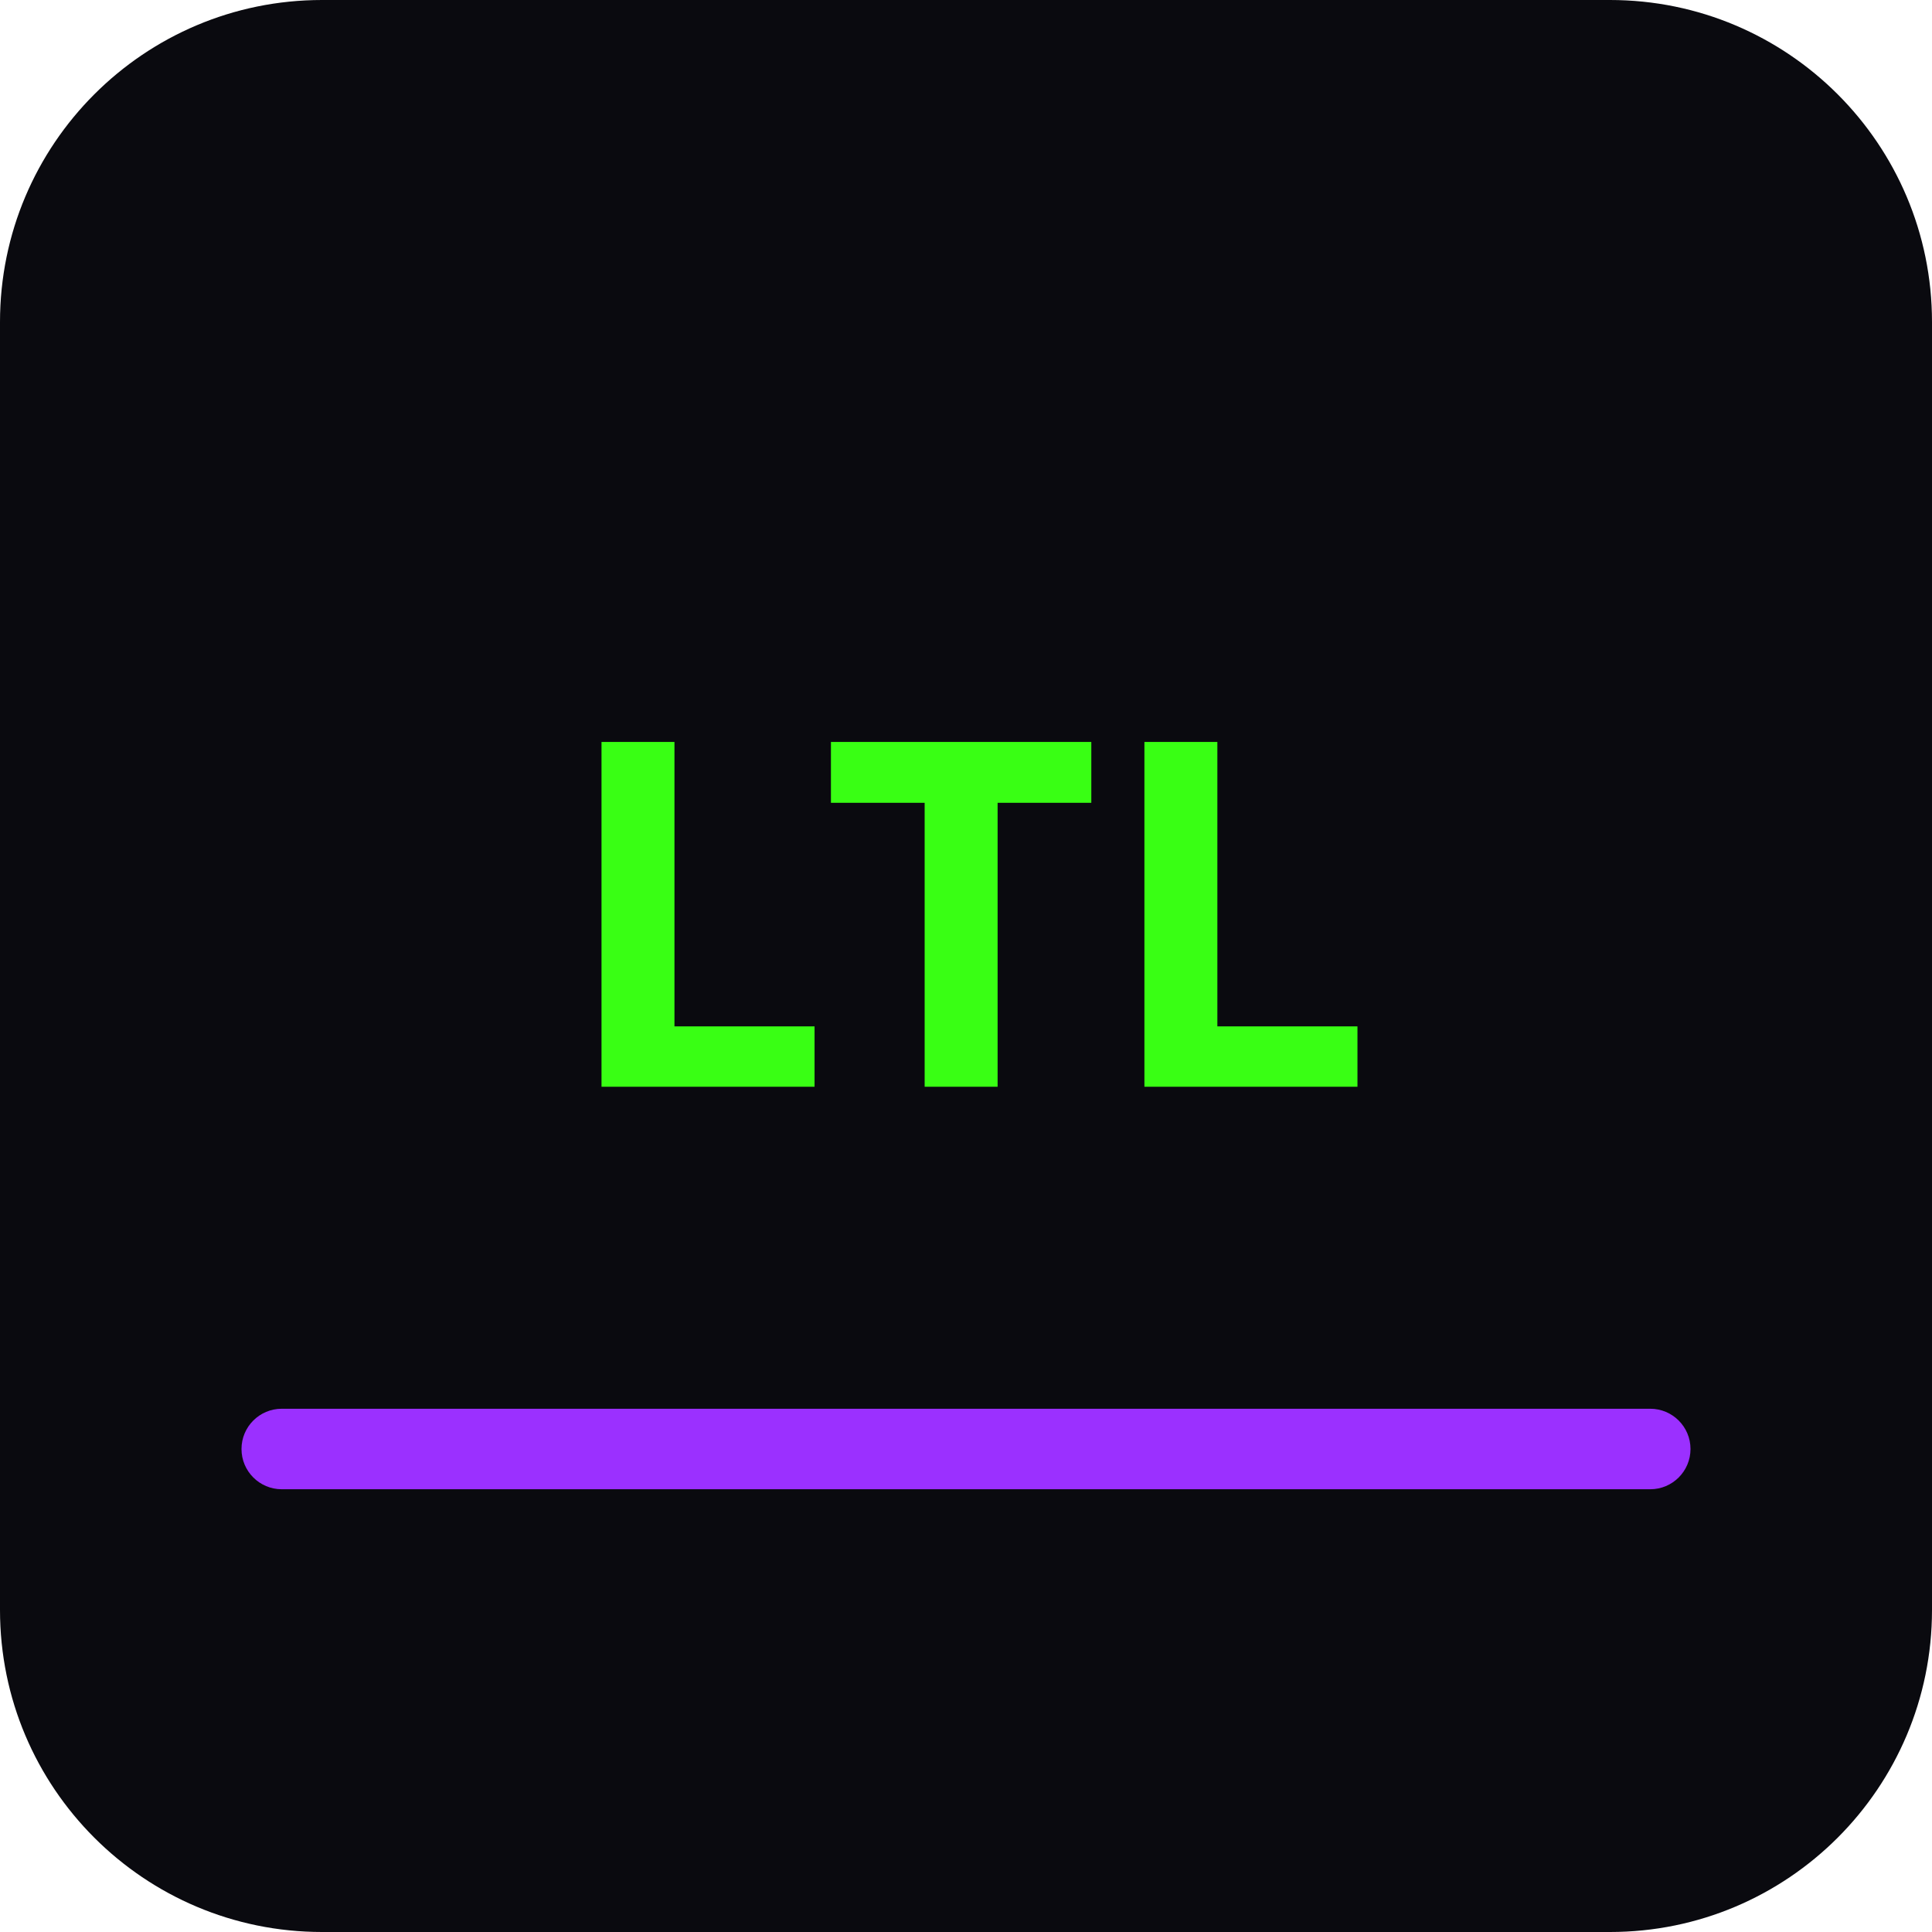
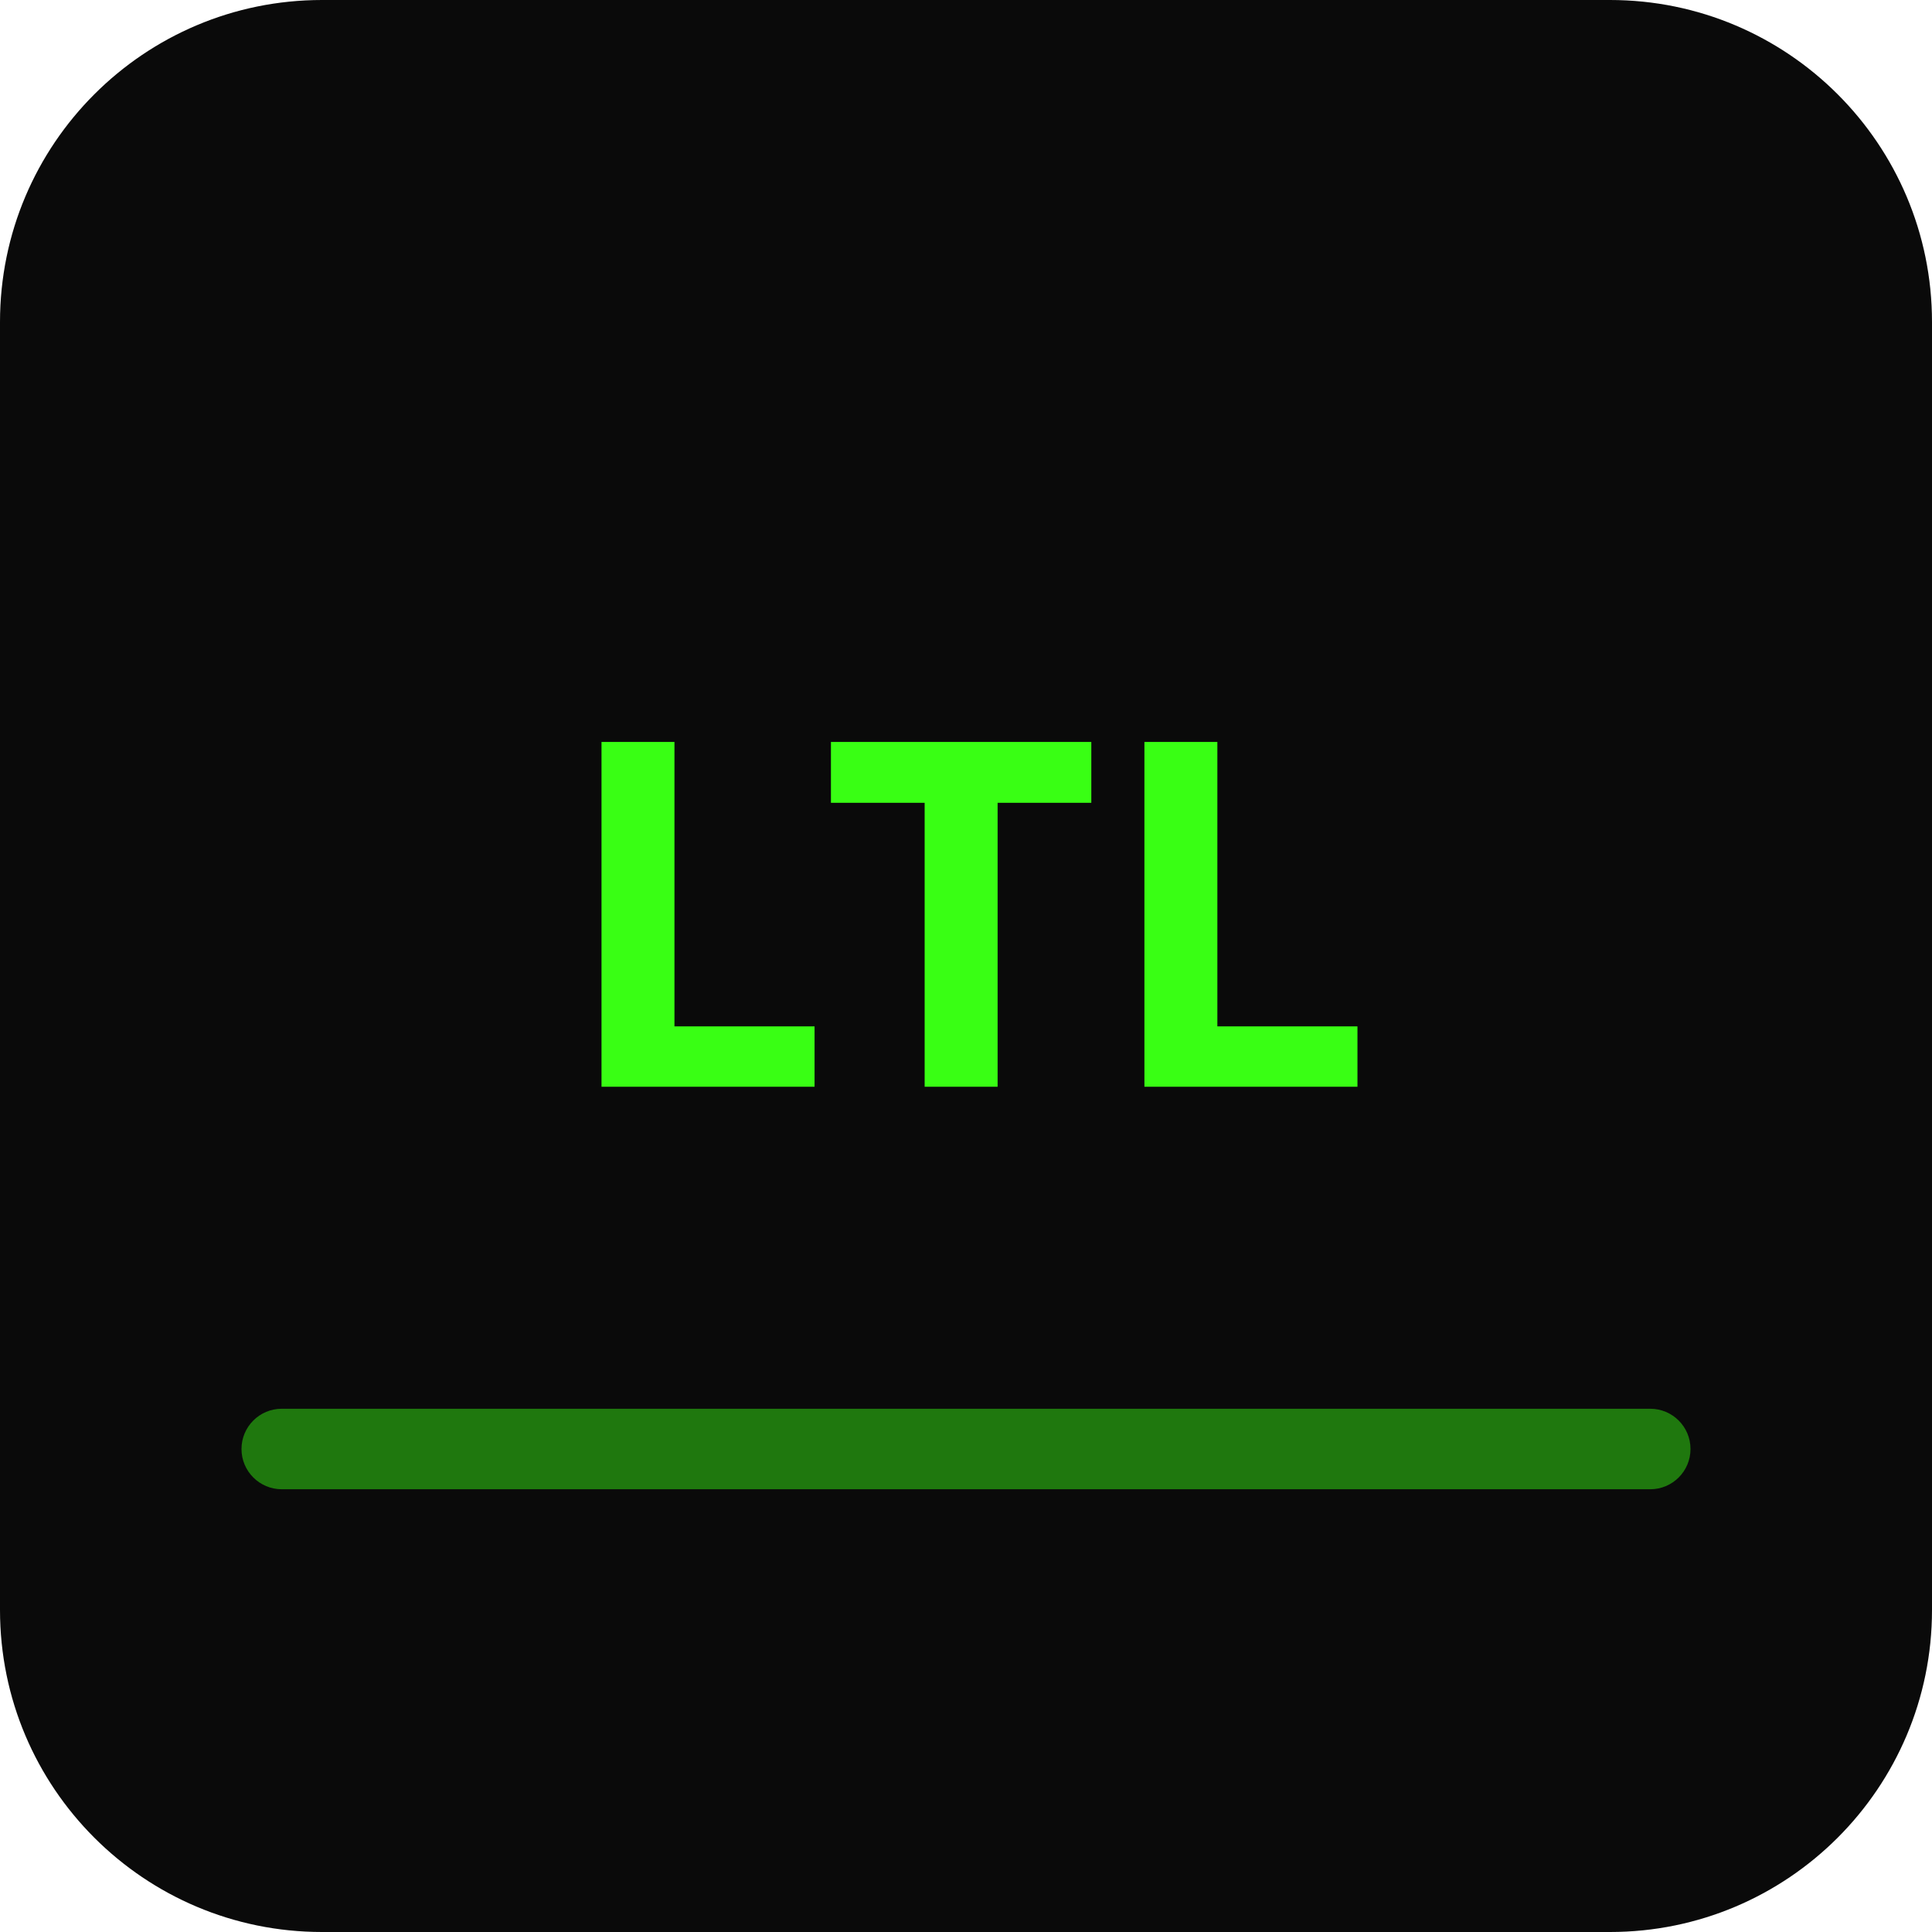
<svg xmlns="http://www.w3.org/2000/svg" viewBox="0 0 192 192" fill="none">
-   <rect width="192" height="192" rx="32" fill="#0a0a0f" />
+   <rect width="192" height="192" rx="32" fill="#0a0a0a" />
  <text x="96" y="108" text-anchor="middle" font-family="system-ui,sans-serif" font-size="48" font-weight="900" fill="#39ff14">LTL</text>
-   <rect x="24" y="140" width="144" height="8" rx="4" fill="#9b30ff" />
+   <rect x="24" y="140" width="144" height="8" rx="4" fill="#39ff14" opacity="0.45" />
</svg>
